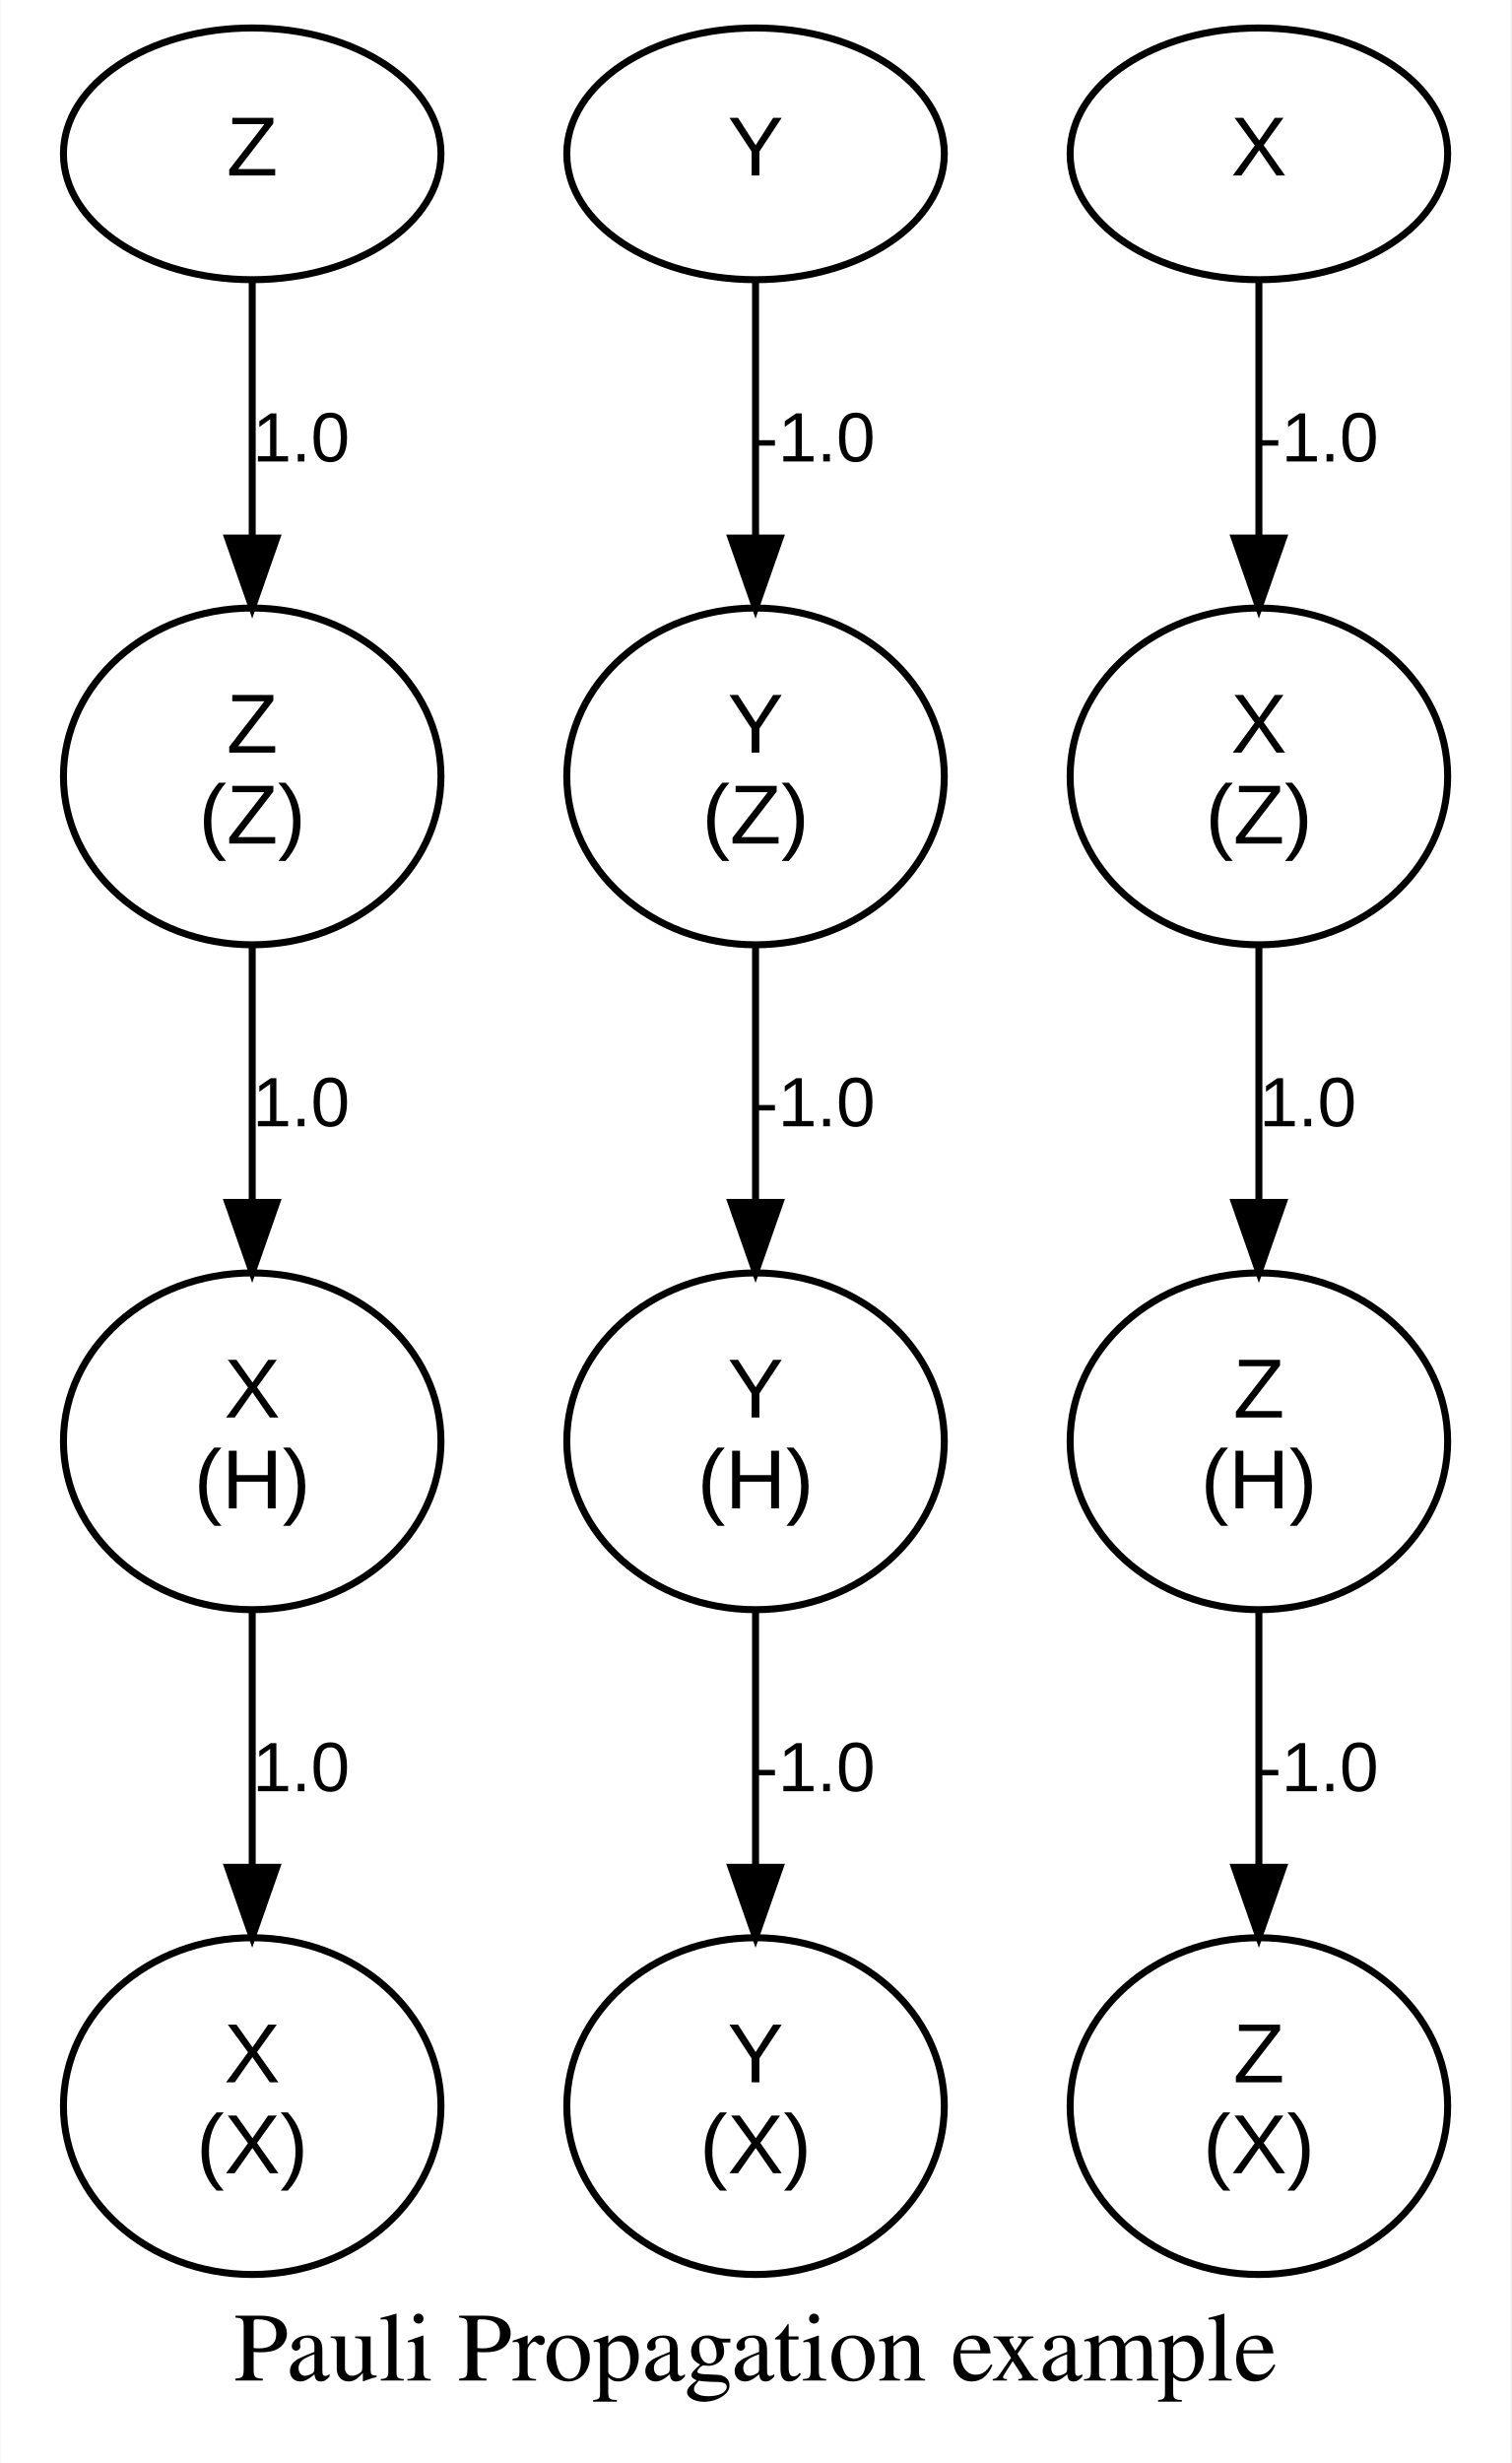
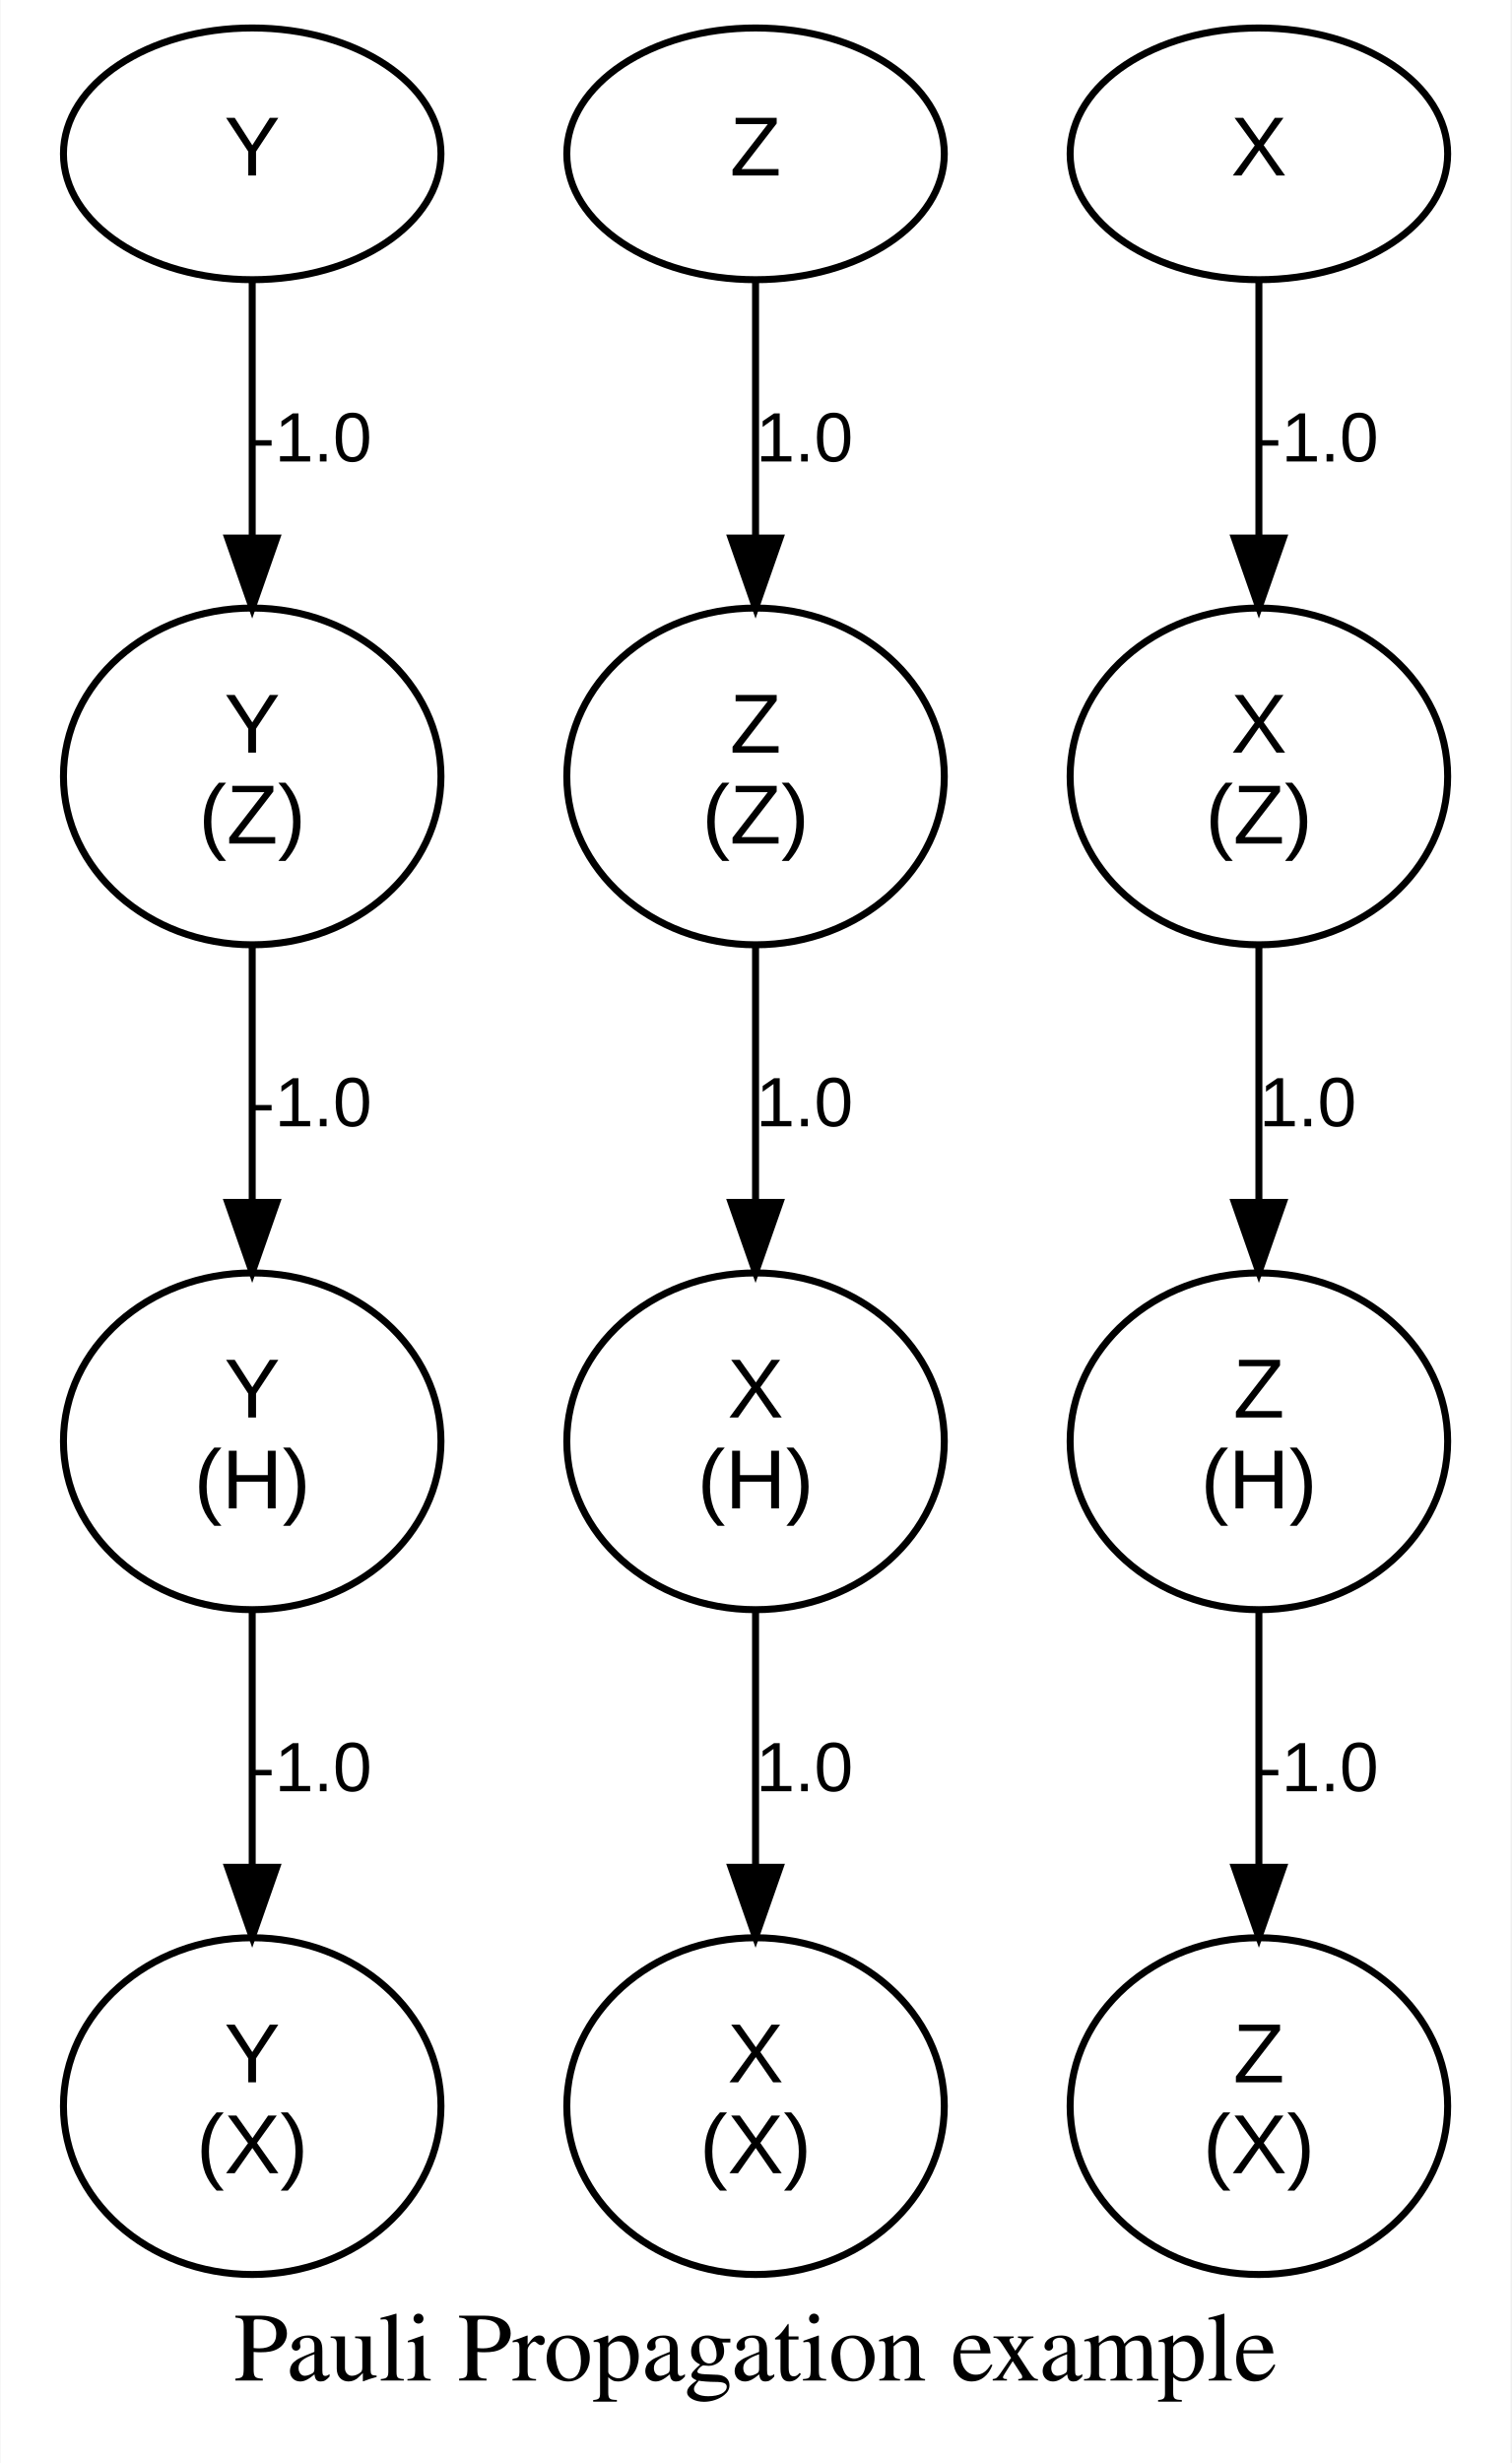
<svg xmlns="http://www.w3.org/2000/svg" width="216pt" height="352pt" viewBox="0.00 0.00 216.00 352.25">
  <g id="graph0" class="graph" transform="scale(1 1) rotate(0) translate(4 348.25)">
    <polygon fill="white" stroke="transparent" points="-4,4 -4,-348.25 212,-348.25 212,4 -4,4" />
    <text text-anchor="middle" x="104" y="-7.8" font-family="Times,serif" font-size="14.00">Pauli Propagation example</text>
    <g id="node1" class="node">
      <ellipse fill="none" stroke="black" cx="32" cy="-237.21" rx="27" ry="24.08" />
-       <text text-anchor="middle" x="32" y="-240.61" font-family="Arial" font-size="12.00">Z</text>
+       <text text-anchor="middle" x="32" y="-240.61" font-family="Arial" font-size="12.00">Y</text>
      <text text-anchor="middle" x="32" y="-227.61" font-family="Arial" font-size="12.00">(Z)</text>
    </g>
-     <g id="node4" class="node">
+     <g id="node11" class="node">
      <ellipse fill="none" stroke="black" cx="32" cy="-142.12" rx="27" ry="24.08" />
-       <text text-anchor="middle" x="32" y="-145.52" font-family="Arial" font-size="12.00">X</text>
+       <text text-anchor="middle" x="32" y="-145.52" font-family="Arial" font-size="12.00">Y</text>
      <text text-anchor="middle" x="32" y="-132.52" font-family="Arial" font-size="12.00">(H)</text>
    </g>
-     <g id="edge9" class="edge">
+     <g id="edge6" class="edge">
      <path fill="none" stroke="black" d="M32,-212.72C32,-201.72 32,-188.43 32,-176.42" />
      <polygon fill="black" stroke="black" points="35.5,-176.28 32,-166.28 28.5,-176.28 35.5,-176.28" />
-       <text text-anchor="middle" x="39" y="-187.17" font-family="Arial" font-size="10.00">1.0</text>
+       <text text-anchor="middle" x="40.5" y="-187.17" font-family="Arial" font-size="10.00">-1.0</text>
    </g>
    <g id="node2" class="node">
+       <ellipse fill="none" stroke="black" cx="104" cy="-142.12" rx="27" ry="24.08" />
+       <text text-anchor="middle" x="104" y="-145.52" font-family="Arial" font-size="12.00">X</text>
+       <text text-anchor="middle" x="104" y="-132.52" font-family="Arial" font-size="12.00">(H)</text>
+     </g>
+     <g id="node4" class="node">
      <ellipse fill="none" stroke="black" cx="104" cy="-47.04" rx="27" ry="24.08" />
-       <text text-anchor="middle" x="104" y="-50.44" font-family="Arial" font-size="12.00">Y</text>
+       <text text-anchor="middle" x="104" y="-50.44" font-family="Arial" font-size="12.00">X</text>
      <text text-anchor="middle" x="104" y="-37.44" font-family="Arial" font-size="12.00">(X)</text>
    </g>
+     <g id="edge4" class="edge">
+       <path fill="none" stroke="black" d="M104,-117.64C104,-106.64 104,-93.34 104,-81.33" />
+       <polygon fill="black" stroke="black" points="107.5,-81.2 104,-71.2 100.5,-81.2 107.5,-81.2" />
+       <text text-anchor="middle" x="111" y="-92.08" font-family="Arial" font-size="10.00">1.0</text>
+     </g>
    <g id="node3" class="node">
-       <ellipse fill="none" stroke="black" cx="104" cy="-237.21" rx="27" ry="24.08" />
-       <text text-anchor="middle" x="104" y="-240.61" font-family="Arial" font-size="12.00">Y</text>
-       <text text-anchor="middle" x="104" y="-227.61" font-family="Arial" font-size="12.00">(Z)</text>
-     </g>
-     <g id="node7" class="node">
-       <ellipse fill="none" stroke="black" cx="104" cy="-142.12" rx="27" ry="24.08" />
-       <text text-anchor="middle" x="104" y="-145.52" font-family="Arial" font-size="12.00">Y</text>
-       <text text-anchor="middle" x="104" y="-132.52" font-family="Arial" font-size="12.00">(H)</text>
-     </g>
-     <g id="edge8" class="edge">
-       <path fill="none" stroke="black" d="M104,-212.72C104,-201.72 104,-188.43 104,-176.42" />
-       <polygon fill="black" stroke="black" points="107.5,-176.28 104,-166.28 100.5,-176.28 107.5,-176.28" />
-       <text text-anchor="middle" x="112.5" y="-187.17" font-family="Arial" font-size="10.00">-1.0</text>
-     </g>
-     <g id="node8" class="node">
-       <ellipse fill="none" stroke="black" cx="32" cy="-47.04" rx="27" ry="24.08" />
-       <text text-anchor="middle" x="32" y="-50.44" font-family="Arial" font-size="12.00">X</text>
-       <text text-anchor="middle" x="32" y="-37.44" font-family="Arial" font-size="12.00">(X)</text>
-     </g>
-     <g id="edge4" class="edge">
-       <path fill="none" stroke="black" d="M32,-117.64C32,-106.64 32,-93.34 32,-81.33" />
-       <polygon fill="black" stroke="black" points="35.5,-81.2 32,-71.2 28.5,-81.2 35.5,-81.2" />
-       <text text-anchor="middle" x="39" y="-92.08" font-family="Arial" font-size="10.00">1.0</text>
+       <ellipse fill="none" stroke="black" cx="176" cy="-47.04" rx="27" ry="24.08" />
+       <text text-anchor="middle" x="176" y="-50.44" font-family="Arial" font-size="12.00">Z</text>
+       <text text-anchor="middle" x="176" y="-37.44" font-family="Arial" font-size="12.00">(X)</text>
    </g>
    <g id="node5" class="node">
      <ellipse fill="none" stroke="black" cx="176" cy="-326.25" rx="27" ry="18" />
      <text text-anchor="middle" x="176" y="-323.15" font-family="Arial" font-size="12.00">X</text>
    </g>
-     <g id="node10" class="node">
+     <g id="node8" class="node">
      <ellipse fill="none" stroke="black" cx="176" cy="-237.21" rx="27" ry="24.08" />
      <text text-anchor="middle" x="176" y="-240.61" font-family="Arial" font-size="12.00">X</text>
      <text text-anchor="middle" x="176" y="-227.61" font-family="Arial" font-size="12.00">(Z)</text>
    </g>
-     <g id="edge5" class="edge">
+     <g id="edge2" class="edge">
      <path fill="none" stroke="black" d="M176,-308.05C176,-297.6 176,-283.91 176,-271.42" />
      <polygon fill="black" stroke="black" points="179.5,-271.3 176,-261.3 172.5,-271.3 179.5,-271.3" />
      <text text-anchor="middle" x="184.5" y="-282.25" font-family="Arial" font-size="10.00">-1.0</text>
    </g>
    <g id="node6" class="node">
+       <ellipse fill="none" stroke="black" cx="32" cy="-47.04" rx="27" ry="24.08" />
+       <text text-anchor="middle" x="32" y="-50.44" font-family="Arial" font-size="12.00">Y</text>
+       <text text-anchor="middle" x="32" y="-37.44" font-family="Arial" font-size="12.00">(X)</text>
+     </g>
+     <g id="node7" class="node">
+       <ellipse fill="none" stroke="black" cx="104" cy="-237.21" rx="27" ry="24.08" />
+       <text text-anchor="middle" x="104" y="-240.61" font-family="Arial" font-size="12.00">Z</text>
+       <text text-anchor="middle" x="104" y="-227.61" font-family="Arial" font-size="12.00">(Z)</text>
+     </g>
+     <g id="edge7" class="edge">
+       <path fill="none" stroke="black" d="M104,-212.72C104,-201.72 104,-188.43 104,-176.42" />
+       <polygon fill="black" stroke="black" points="107.5,-176.28 104,-166.28 100.5,-176.28 107.5,-176.28" />
+       <text text-anchor="middle" x="111" y="-187.17" font-family="Arial" font-size="10.00">1.0</text>
+     </g>
+     <g id="node10" class="node">
      <ellipse fill="none" stroke="black" cx="176" cy="-142.12" rx="27" ry="24.08" />
      <text text-anchor="middle" x="176" y="-145.52" font-family="Arial" font-size="12.00">Z</text>
      <text text-anchor="middle" x="176" y="-132.52" font-family="Arial" font-size="12.00">(H)</text>
    </g>
-     <g id="node12" class="node">
-       <ellipse fill="none" stroke="black" cx="176" cy="-47.04" rx="27" ry="24.08" />
-       <text text-anchor="middle" x="176" y="-50.44" font-family="Arial" font-size="12.00">Z</text>
-       <text text-anchor="middle" x="176" y="-37.44" font-family="Arial" font-size="12.00">(X)</text>
+     <g id="edge9" class="edge">
+       <path fill="none" stroke="black" d="M176,-212.72C176,-201.72 176,-188.43 176,-176.42" />
+       <polygon fill="black" stroke="black" points="179.5,-176.28 176,-166.28 172.5,-176.28 179.5,-176.28" />
+       <text text-anchor="middle" x="183" y="-187.17" font-family="Arial" font-size="10.00">1.0</text>
+     </g>
+     <g id="node9" class="node">
+       <ellipse fill="none" stroke="black" cx="104" cy="-326.25" rx="27" ry="18" />
+       <text text-anchor="middle" x="104" y="-323.15" font-family="Arial" font-size="12.00">Z</text>
    </g>
    <g id="edge1" class="edge">
+       <path fill="none" stroke="black" d="M104,-308.05C104,-297.6 104,-283.91 104,-271.42" />
+       <polygon fill="black" stroke="black" points="107.5,-271.3 104,-261.3 100.5,-271.3 107.5,-271.3" />
+       <text text-anchor="middle" x="111" y="-282.25" font-family="Arial" font-size="10.00">1.0</text>
+     </g>
+     <g id="edge8" class="edge">
      <path fill="none" stroke="black" d="M176,-117.64C176,-106.64 176,-93.34 176,-81.33" />
      <polygon fill="black" stroke="black" points="179.5,-81.2 176,-71.2 172.5,-81.2 179.5,-81.2" />
      <text text-anchor="middle" x="184.5" y="-92.08" font-family="Arial" font-size="10.00">-1.0</text>
    </g>
+     <g id="edge5" class="edge">
+       <path fill="none" stroke="black" d="M32,-117.64C32,-106.64 32,-93.34 32,-81.33" />
+       <polygon fill="black" stroke="black" points="35.5,-81.2 32,-71.2 28.5,-81.2 35.5,-81.2" />
+       <text text-anchor="middle" x="40.5" y="-92.08" font-family="Arial" font-size="10.00">-1.0</text>
+     </g>
+     <g id="node12" class="node">
+       <ellipse fill="none" stroke="black" cx="32" cy="-326.25" rx="27" ry="18" />
+       <text text-anchor="middle" x="32" y="-323.15" font-family="Arial" font-size="12.00">Y</text>
+     </g>
    <g id="edge3" class="edge">
-       <path fill="none" stroke="black" d="M104,-117.64C104,-106.64 104,-93.34 104,-81.33" />
-       <polygon fill="black" stroke="black" points="107.5,-81.2 104,-71.2 100.5,-81.2 107.5,-81.2" />
-       <text text-anchor="middle" x="112.5" y="-92.08" font-family="Arial" font-size="10.00">-1.0</text>
-     </g>
-     <g id="node9" class="node">
-       <ellipse fill="none" stroke="black" cx="32" cy="-326.25" rx="27" ry="18" />
-       <text text-anchor="middle" x="32" y="-323.15" font-family="Arial" font-size="12.00">Z</text>
-     </g>
-     <g id="edge7" class="edge">
      <path fill="none" stroke="black" d="M32,-308.05C32,-297.6 32,-283.91 32,-271.42" />
      <polygon fill="black" stroke="black" points="35.5,-271.3 32,-261.3 28.5,-271.3 35.5,-271.3" />
-       <text text-anchor="middle" x="39" y="-282.25" font-family="Arial" font-size="10.00">1.0</text>
-     </g>
-     <g id="edge2" class="edge">
-       <path fill="none" stroke="black" d="M176,-212.72C176,-201.72 176,-188.43 176,-176.42" />
-       <polygon fill="black" stroke="black" points="179.5,-176.28 176,-166.28 172.5,-176.28 179.5,-176.28" />
-       <text text-anchor="middle" x="183" y="-187.17" font-family="Arial" font-size="10.00">1.0</text>
-     </g>
-     <g id="node11" class="node">
-       <ellipse fill="none" stroke="black" cx="104" cy="-326.25" rx="27" ry="18" />
-       <text text-anchor="middle" x="104" y="-323.15" font-family="Arial" font-size="12.00">Y</text>
-     </g>
-     <g id="edge6" class="edge">
-       <path fill="none" stroke="black" d="M104,-308.05C104,-297.6 104,-283.91 104,-271.42" />
-       <polygon fill="black" stroke="black" points="107.5,-271.3 104,-261.3 100.5,-271.3 107.5,-271.3" />
-       <text text-anchor="middle" x="112.5" y="-282.25" font-family="Arial" font-size="10.00">-1.0</text>
+       <text text-anchor="middle" x="40.5" y="-282.25" font-family="Arial" font-size="10.00">-1.0</text>
    </g>
  </g>
</svg>
